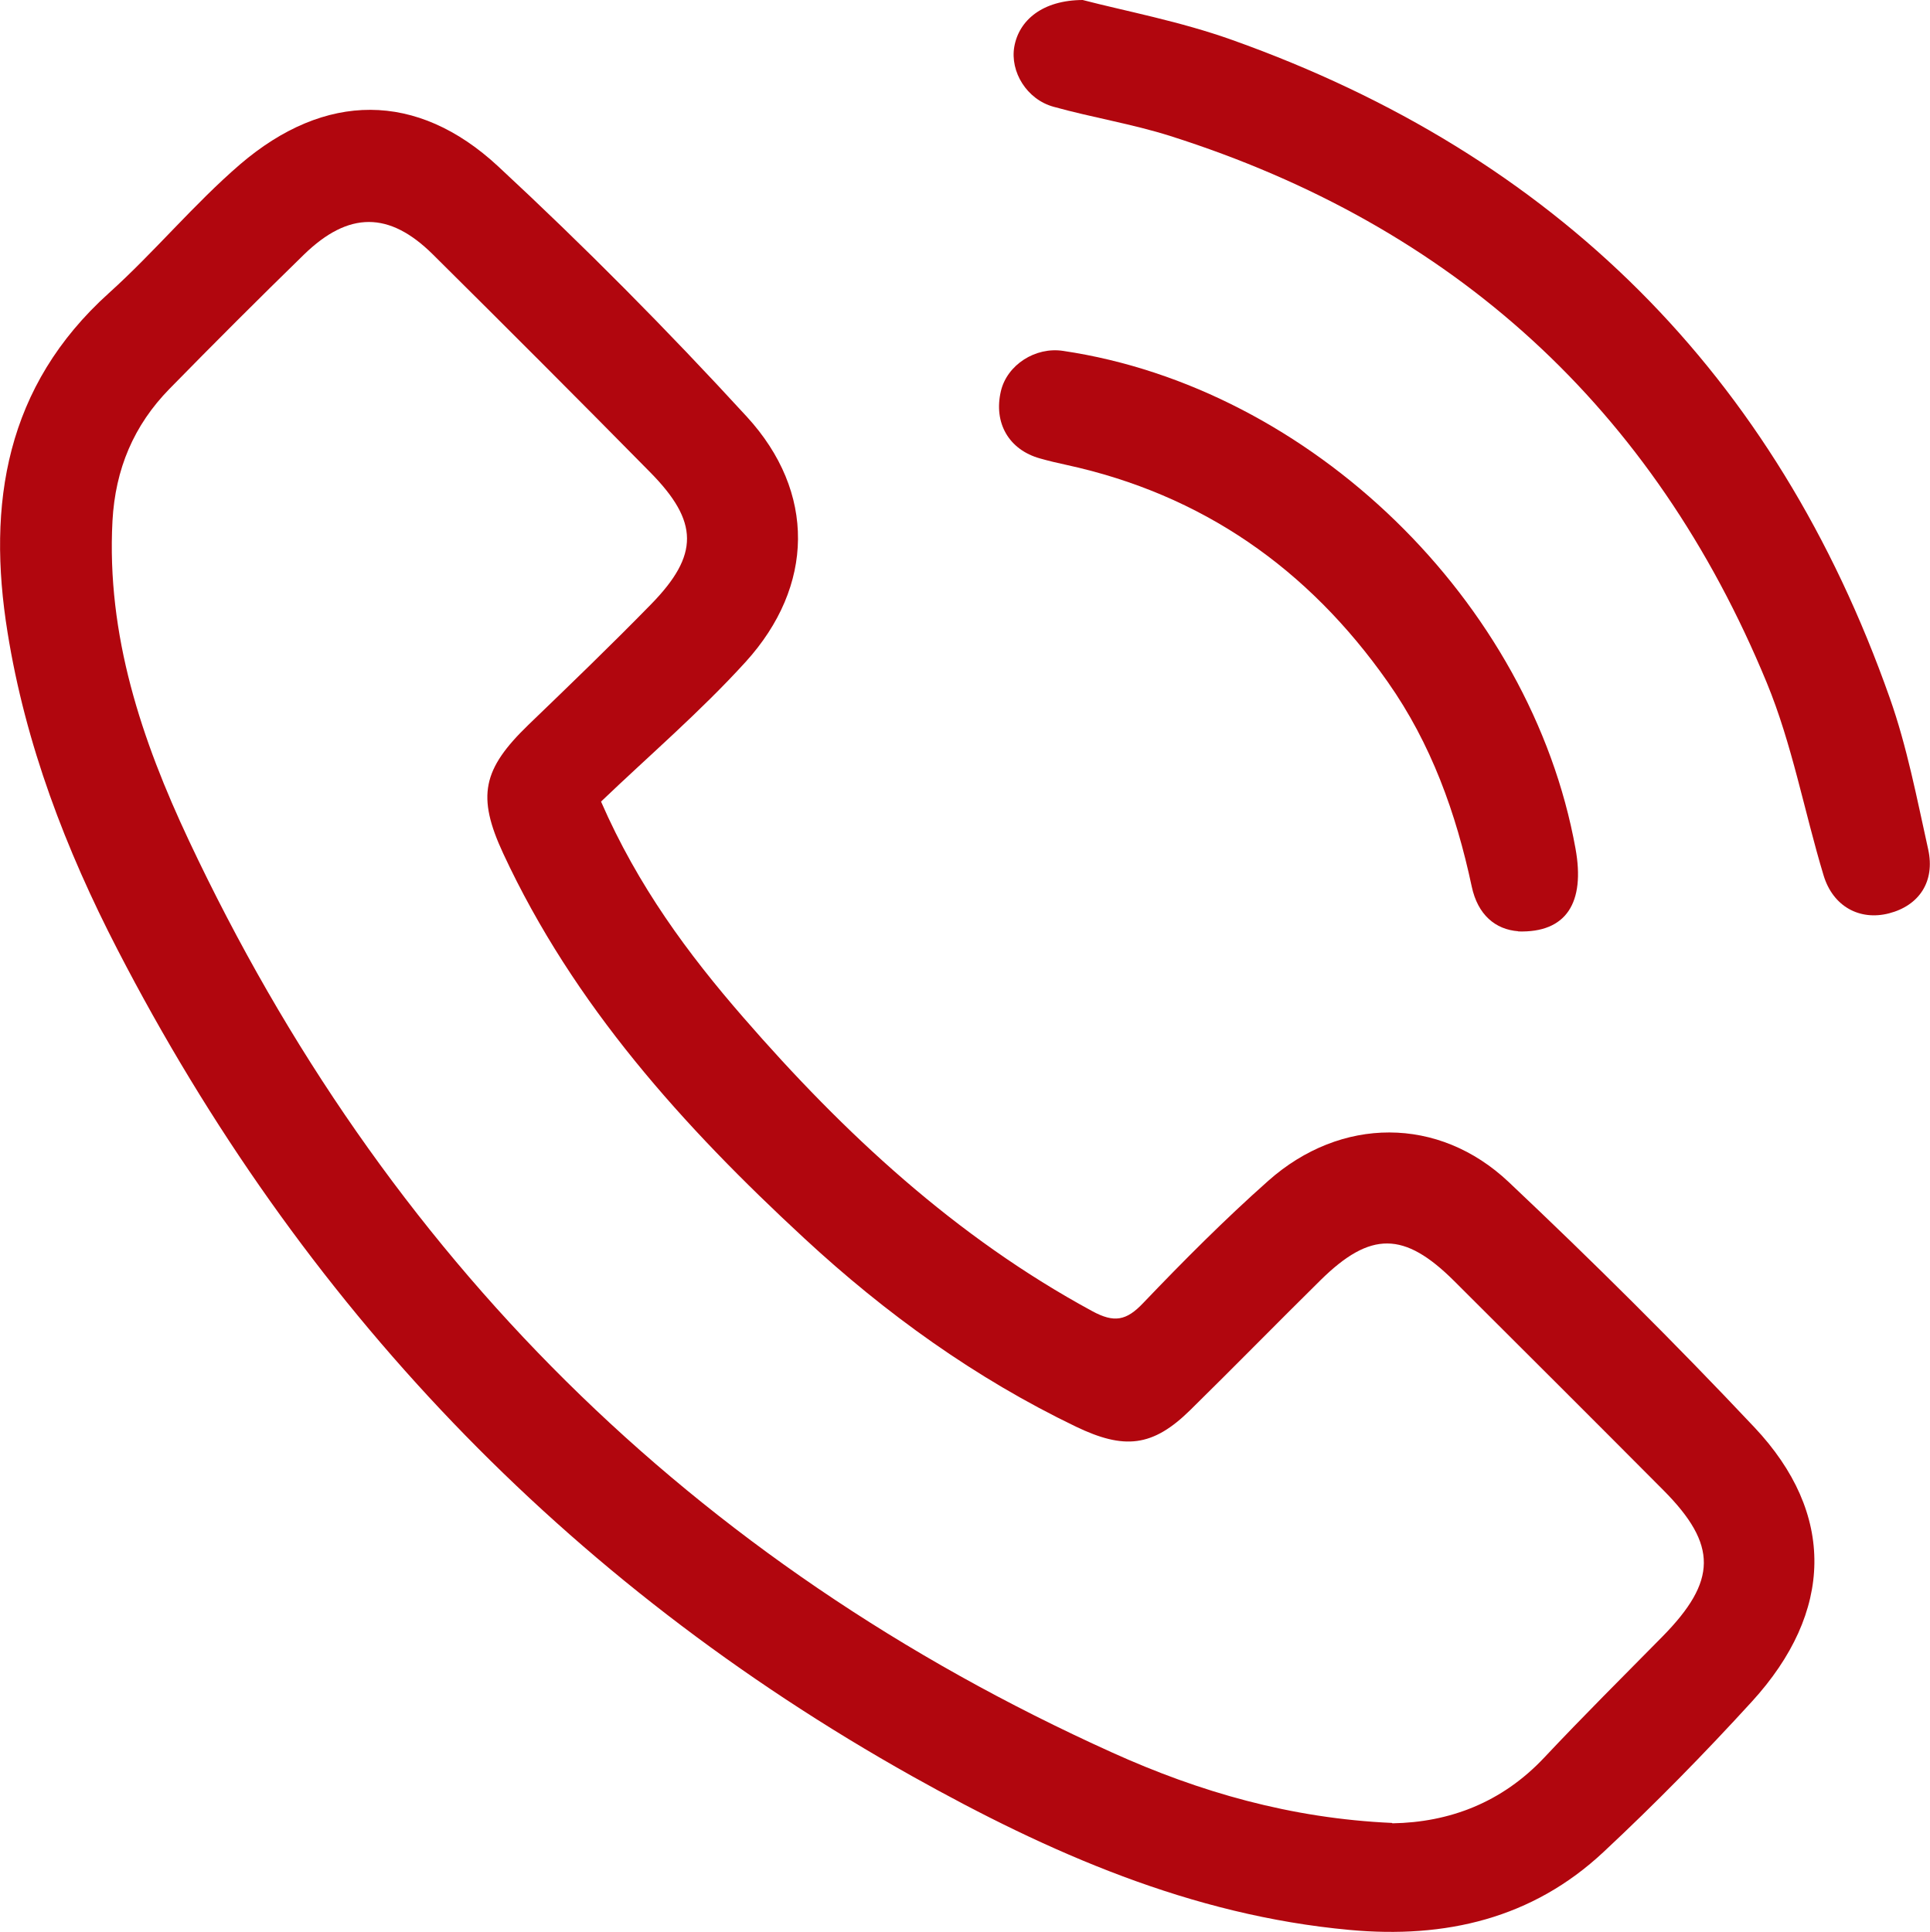
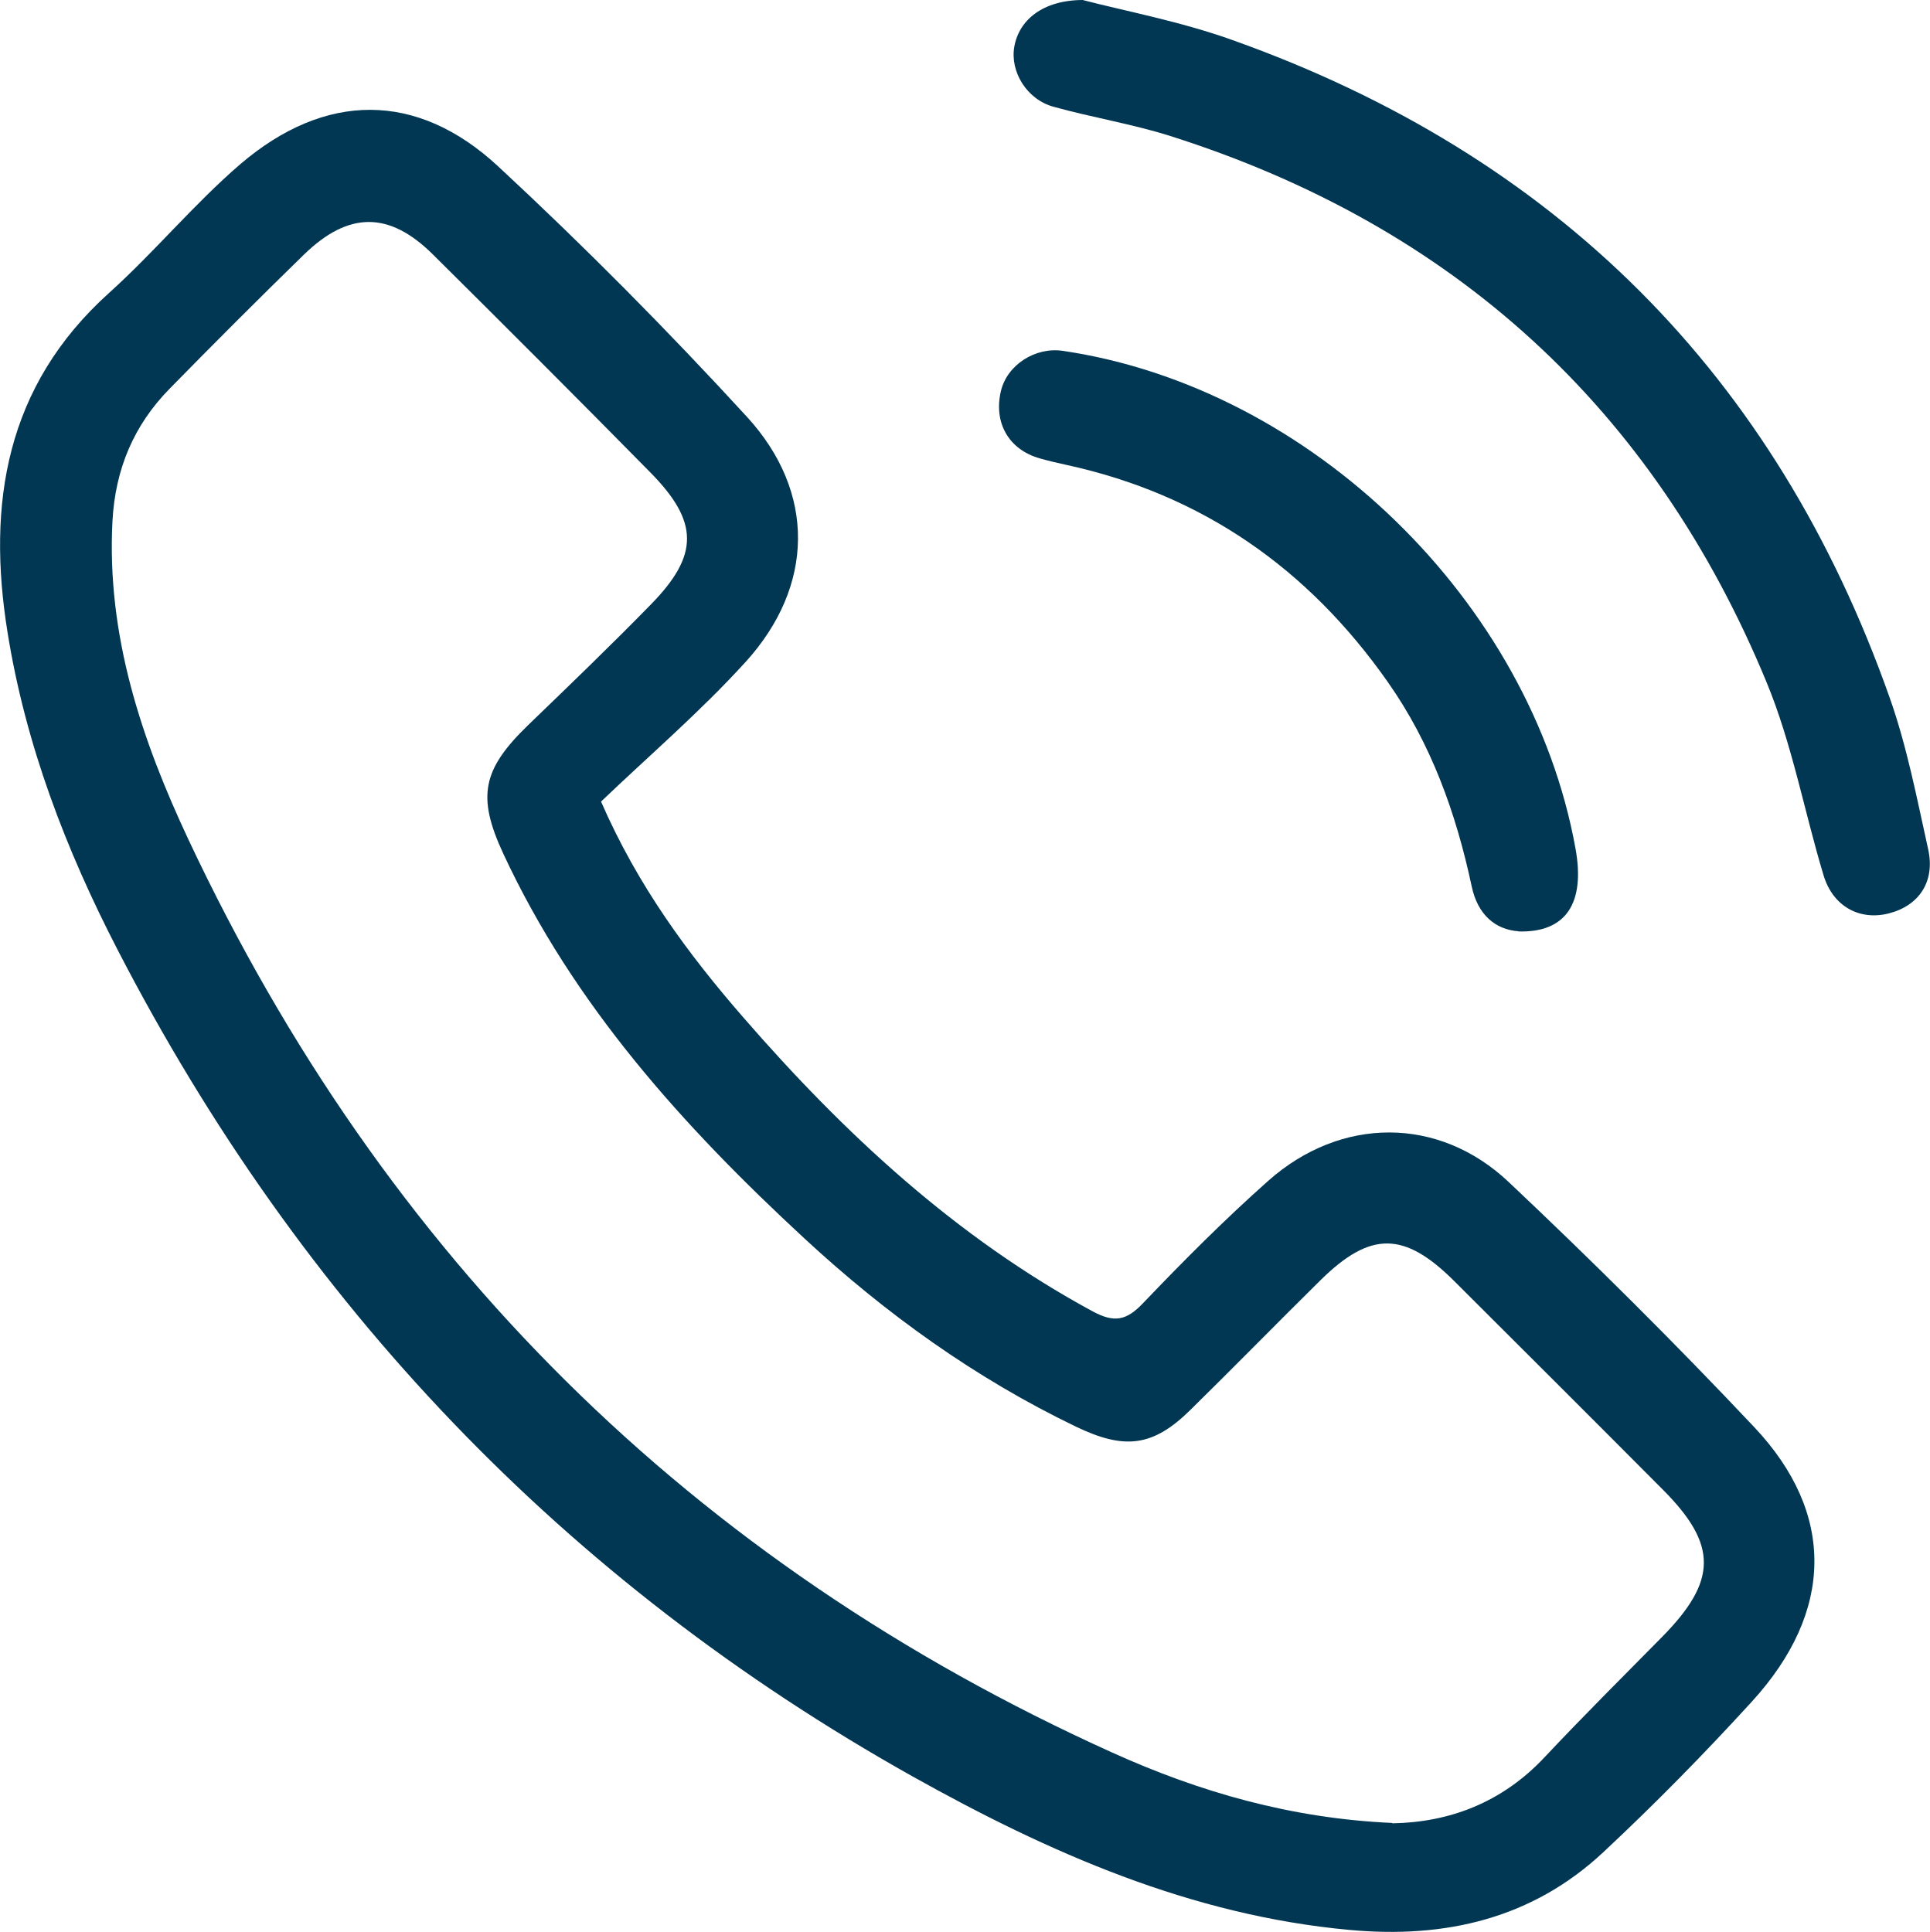
<svg xmlns="http://www.w3.org/2000/svg" id="Layer_2" data-name="Layer 2" viewBox="0 0 102.43 102.57">
  <defs>
    <style>
      .cls-1 {
-         fill: #b1060e;
+         fill: #013753;
      }
    </style>
  </defs>
  <g id="Capa_1" data-name="Capa 1">
    <g>
      <path class="cls-1" d="m31.91,42.57c1.95,4.47,4.61,8.07,7.55,11.45,5.35,6.16,11.27,11.66,18.52,15.59,1.16.63,1.81.51,2.7-.43,2.14-2.24,4.33-4.44,6.64-6.49,3.85-3.42,9.05-3.45,12.77.07,4.46,4.21,8.82,8.54,13.03,13.01,4.33,4.59,4.22,9.81-.13,14.57-2.52,2.76-5.14,5.43-7.87,7.98-3.78,3.54-8.4,4.61-13.48,4.14-8.42-.77-15.96-4.1-23.2-8.15-18.49-10.36-32.49-25.09-42.2-43.89-2.75-5.32-4.89-10.91-5.84-16.85-1.1-6.82-.1-13.07,5.38-18.01,2.42-2.18,4.51-4.72,6.97-6.84,4.5-3.85,9.38-3.89,13.69.11,4.57,4.24,8.98,8.69,13.2,13.29,3.68,4.01,3.59,9-.06,13.02-2.4,2.64-5.13,4.98-7.67,7.41Zm42,54.23c3.01-.05,5.81-1.09,8.07-3.5,2.05-2.18,4.17-4.29,6.27-6.42,2.9-2.95,2.93-4.86.05-7.76-3.69-3.71-7.4-7.41-11.11-11.11-2.65-2.64-4.44-2.66-7.09-.05-2.32,2.29-4.6,4.62-6.92,6.9-2,1.97-3.51,2.11-6.07.88-5.34-2.57-10.09-5.99-14.42-10-6.42-5.94-12.24-12.38-15.98-20.43-1.41-3.04-1.1-4.47,1.34-6.83,2.19-2.11,4.39-4.23,6.51-6.4,2.56-2.62,2.54-4.38-.04-7-3.82-3.88-7.67-7.73-11.54-11.57-2.32-2.3-4.47-2.3-6.84,0-2.41,2.35-4.79,4.73-7.14,7.13-1.9,1.94-2.88,4.26-3.03,7.02-.32,6.07,1.55,11.63,4.05,16.95,10.4,22.11,26.7,38.35,49.01,48.43,4.64,2.1,9.5,3.5,14.86,3.74Z" />
      <path class="cls-1" d="m57.47,0c2.22.58,5.17,1.13,7.96,2.13,17.13,6.11,28.82,17.74,34.88,34.92.92,2.6,1.44,5.34,2.04,8.04.38,1.72-.49,2.99-2.08,3.4-1.55.4-2.97-.36-3.47-2.01-1.03-3.41-1.67-6.97-3.02-10.24-6.01-14.57-16.63-24.25-31.66-29.02-2.02-.64-4.14-.98-6.19-1.55-1.43-.39-2.32-1.86-2.09-3.19.25-1.41,1.5-2.47,3.63-2.48Z" />
      <path class="cls-1" d="m80.59,49.44c-1.21-.09-2.15-.87-2.47-2.38-.83-3.89-2.15-7.58-4.46-10.86-4.22-6.01-9.84-9.95-17.06-11.52-.47-.1-.93-.21-1.39-.34-1.66-.46-2.48-1.89-2.08-3.58.33-1.39,1.83-2.36,3.31-2.13,13.14,1.95,24.82,13.3,27.19,26.42.52,2.87-.48,4.48-3.04,4.4Z" />
    </g>
  </g>
</svg>
